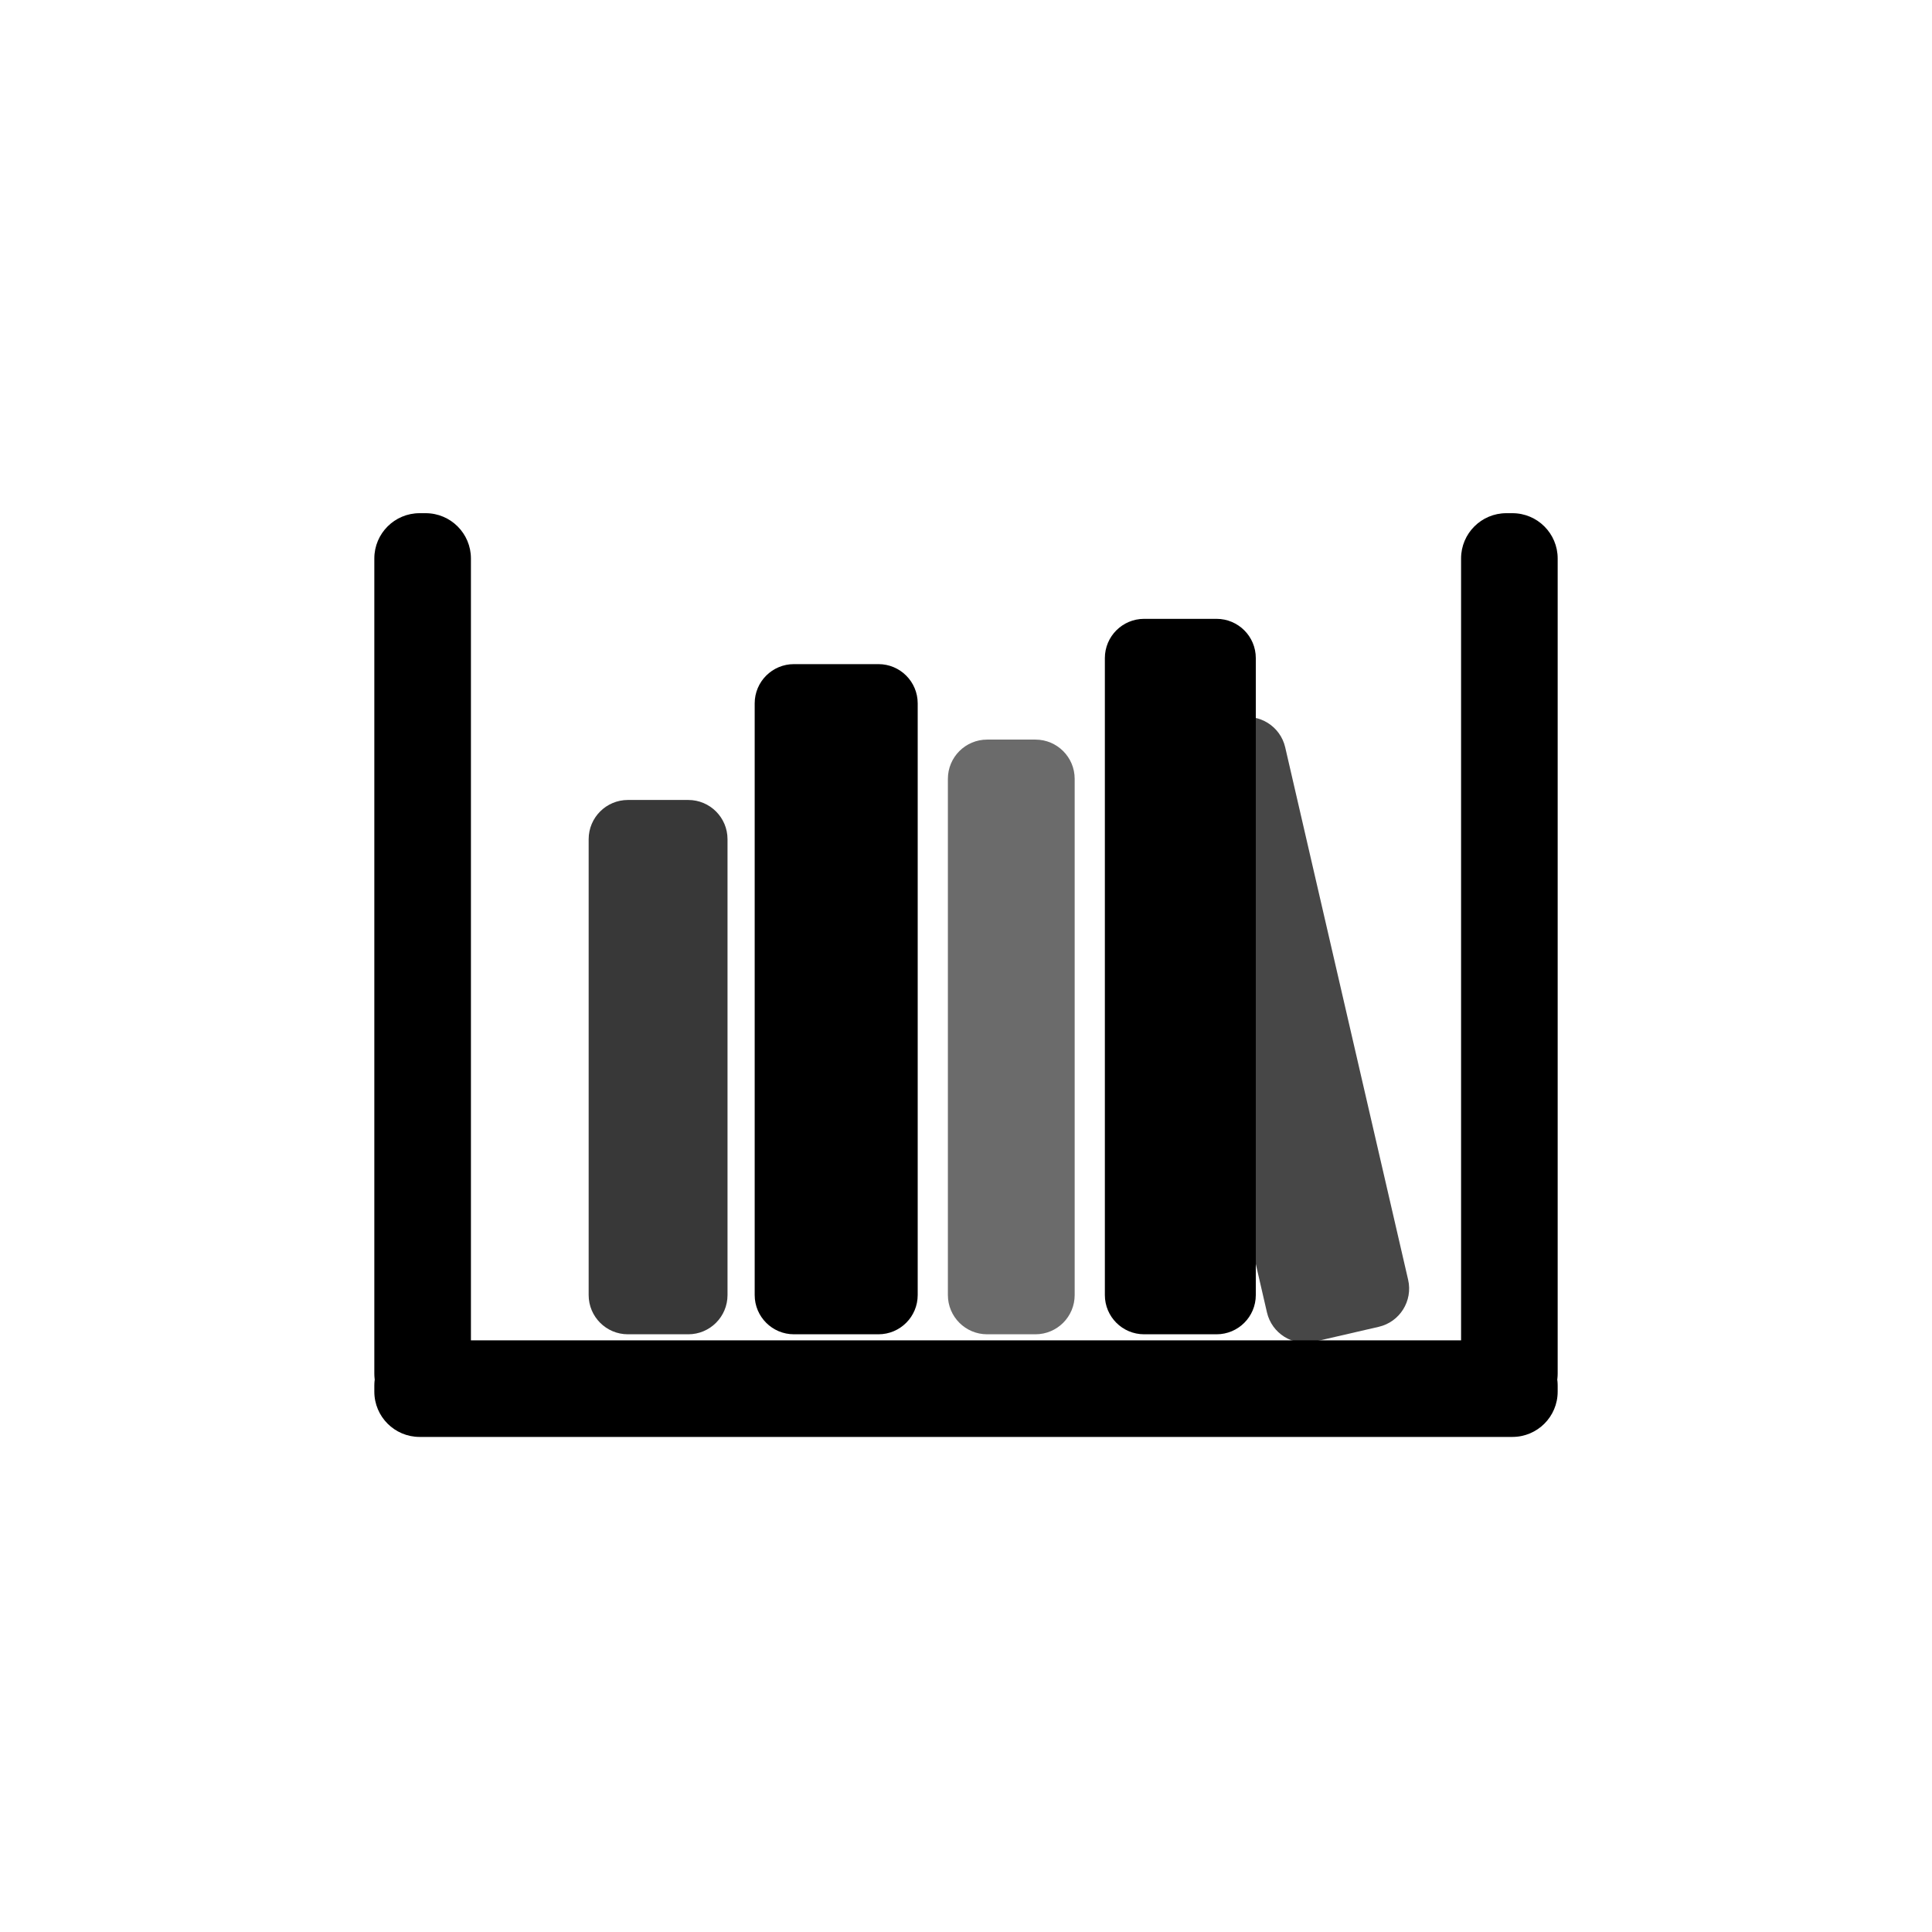
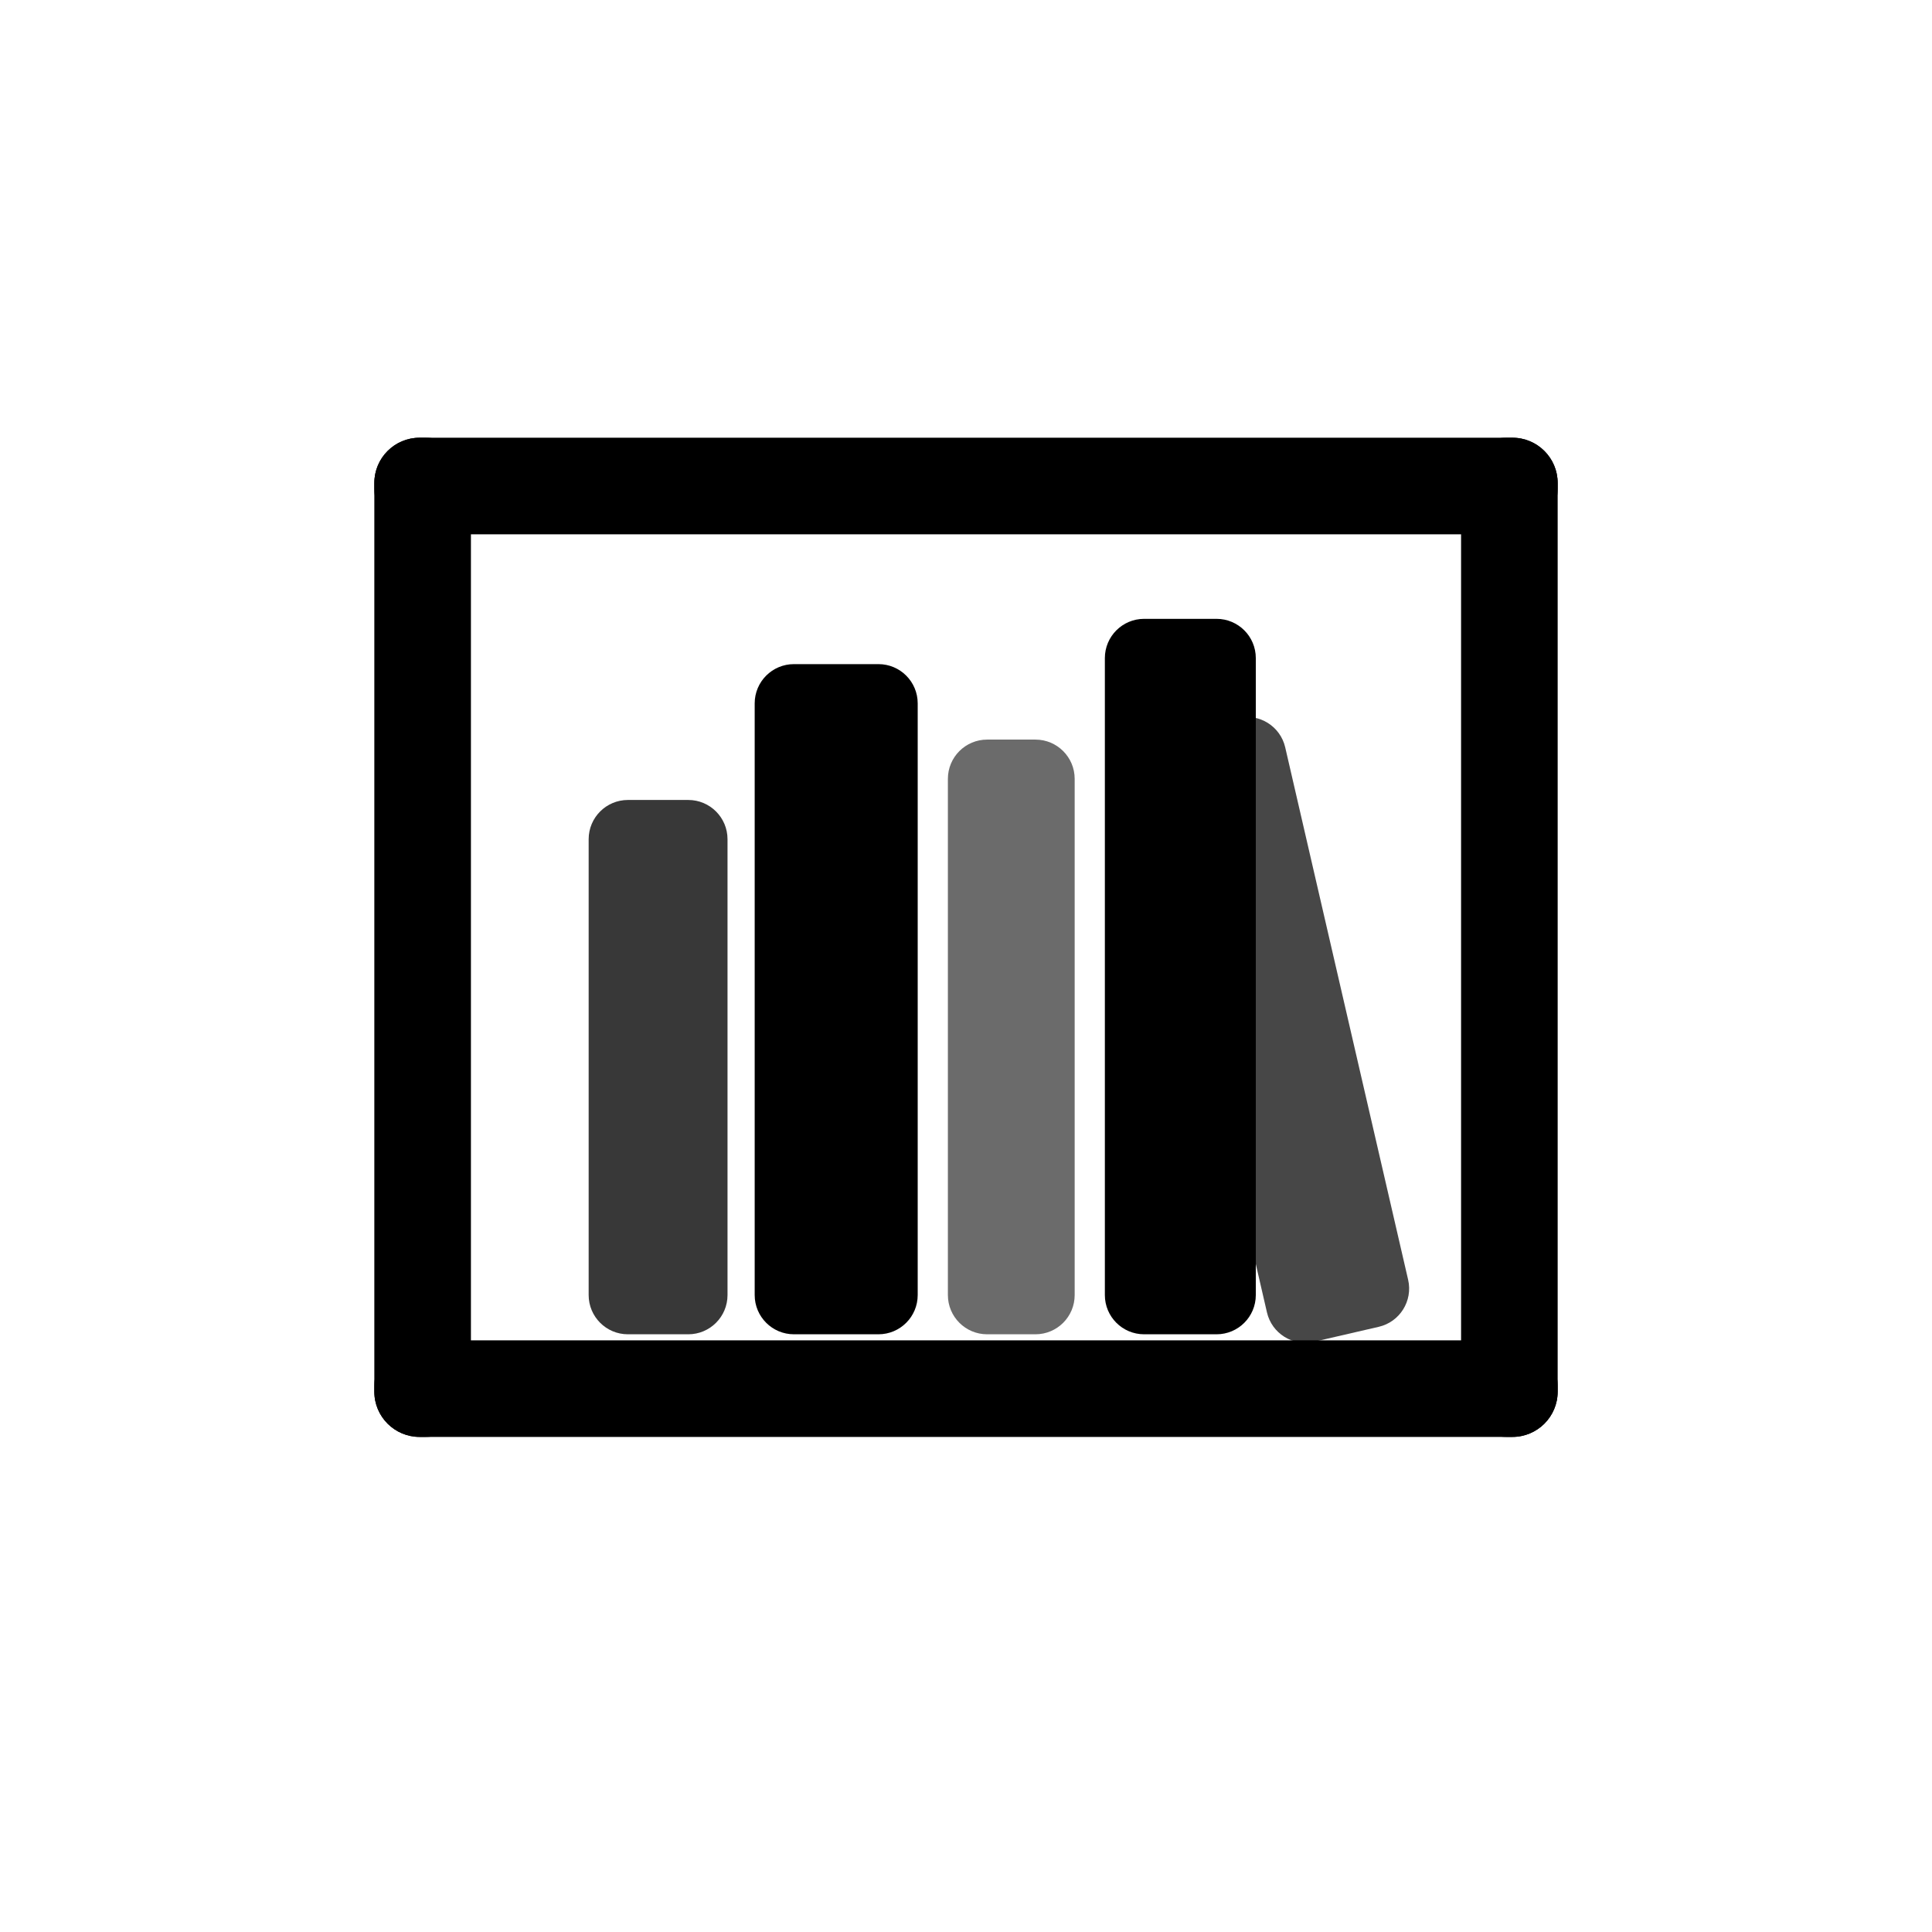
<svg xmlns="http://www.w3.org/2000/svg" viewBox="0 0 64 64">
-   <rect x="12.4" y="17" width="3.2" height="30" rx="1.5" fill="#000" />
-   <rect x="48.4" y="17" width="3.2" height="30" rx="1.5" fill="#000" />
+   <rect x="12.4" y="14.5" width="39.2" height="3.2" rx="1.5" fill="#000" />
+   <rect x="12.4" y="14.5" width="3.2" height="33.1" rx="1.5" fill="#000" />
+   <rect x="48.4" y="14.5" width="3.2" height="33.1" rx="1.5" fill="#000" />
  <rect x="12.4" y="44.4" width="39.2" height="3.2" rx="1.5" fill="#000" />
  <rect x="19.5" y="26.5" width="4.6" height="17.7" rx="1.3" fill="#000" opacity="0.78" />
  <rect x="25.0" y="22.0" width="5.4" height="22.2" rx="1.3" fill="#000" />
  <rect x="31.4" y="24.5" width="4.2" height="19.7" rx="1.3" fill="#000" opacity="0.58" />
  <rect x="36.6" y="20.5" width="5.0" height="23.7" rx="1.3" fill="#000" />
  <rect x="42.2" y="23.5" width="4.8" height="20.7" rx="1.3" fill="#000" opacity="0.72" transform="rotate(-13 44.6 44.2)" />
</svg>
